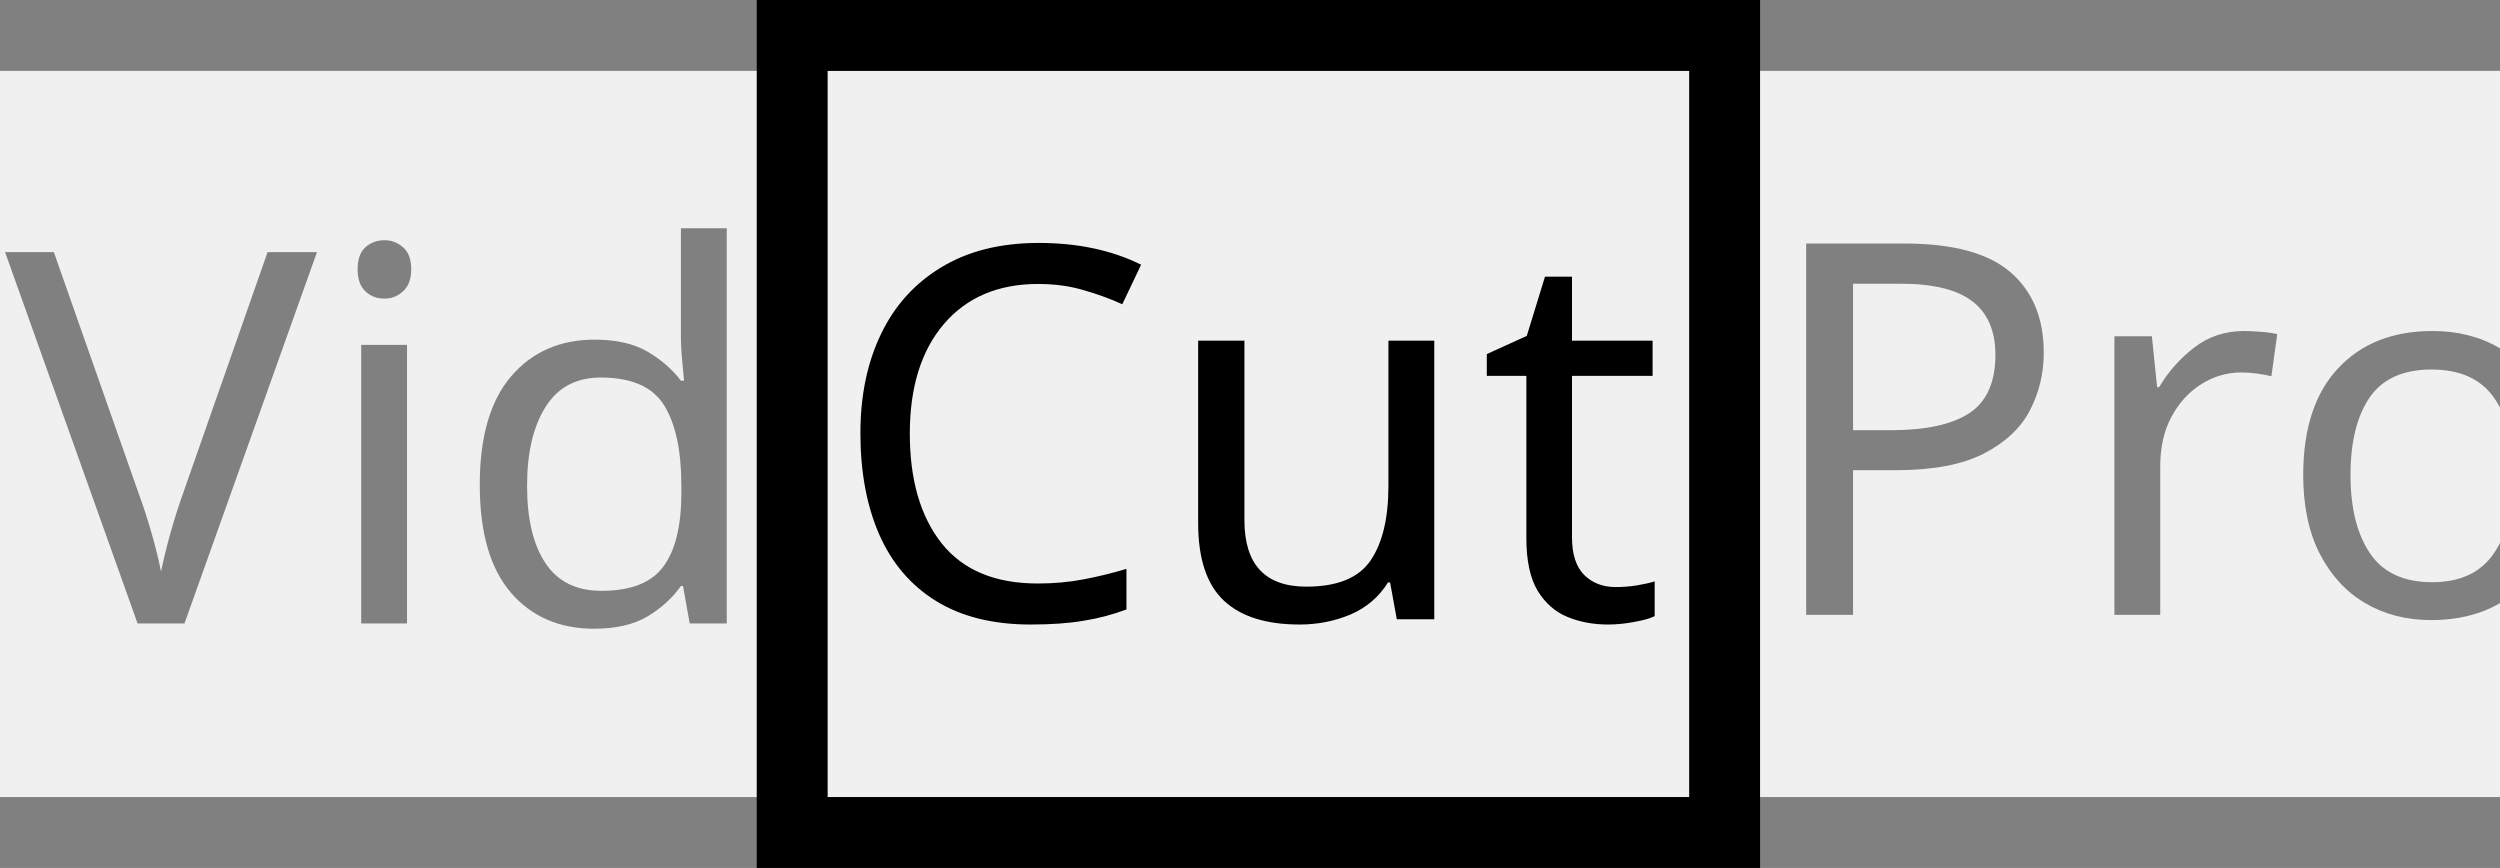
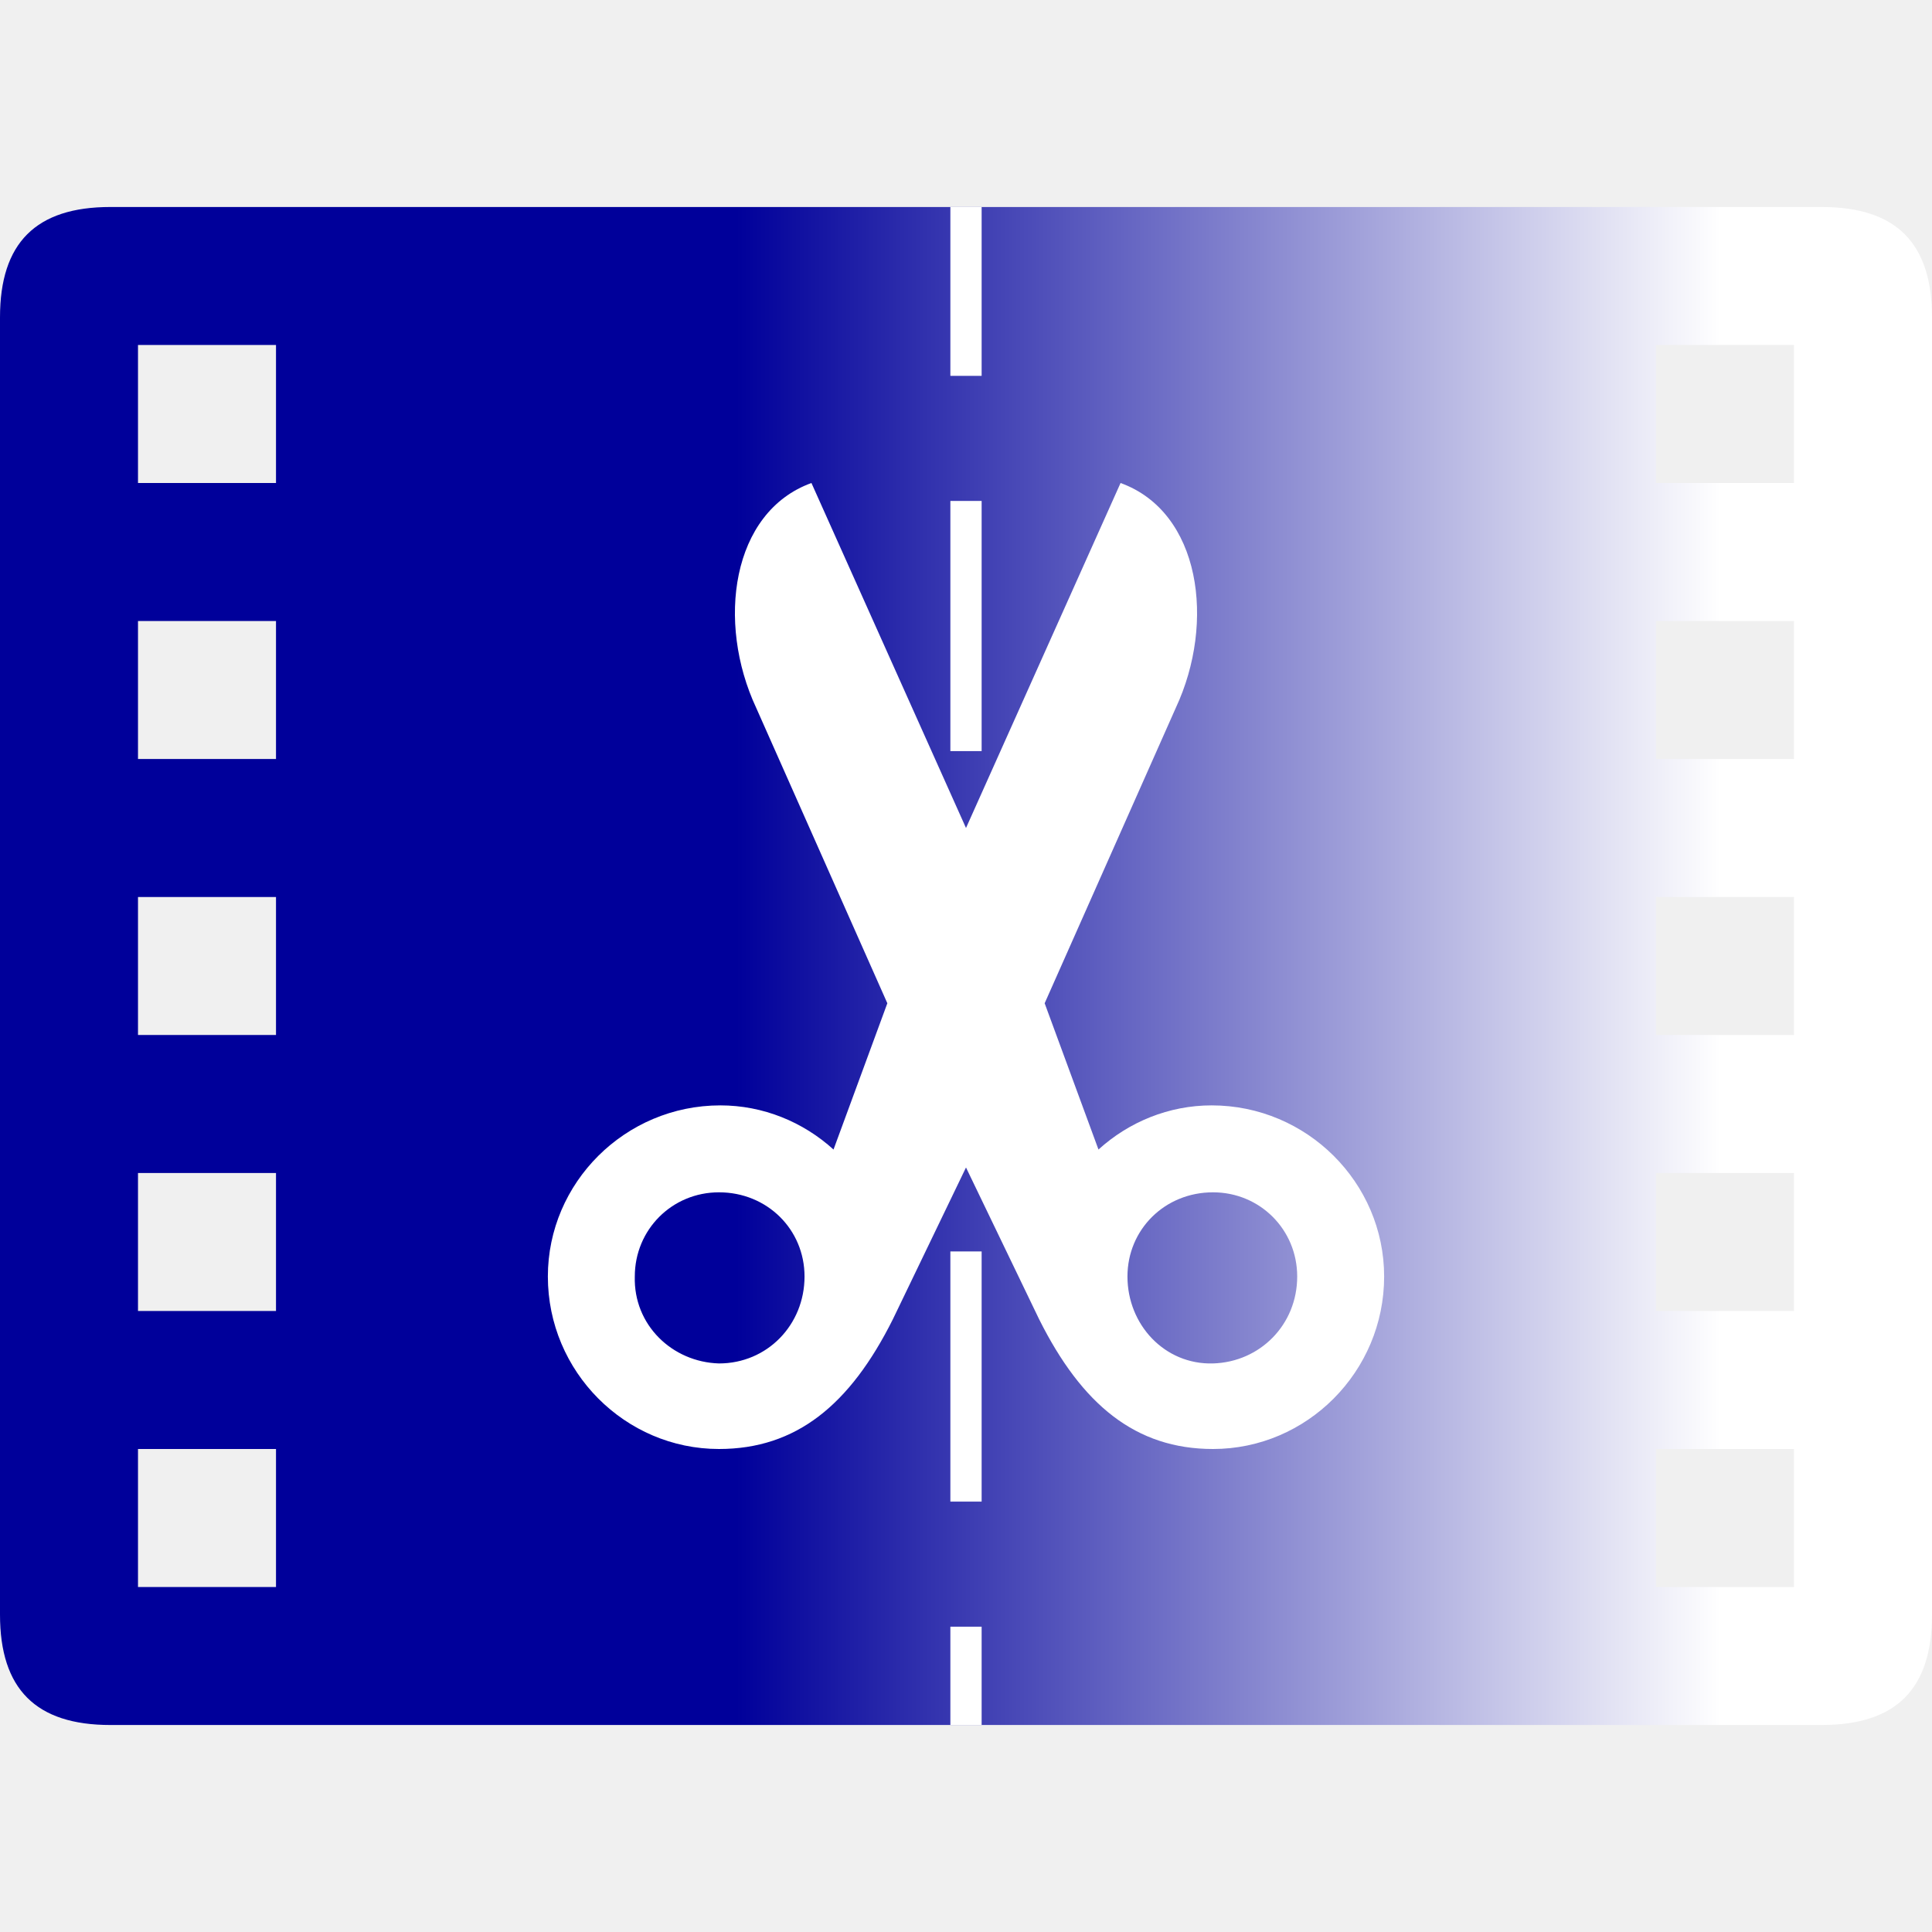
- <svg xmlns="http://www.w3.org/2000/svg" width="186.616mm" height="64.789mm" viewBox="0 0 186.616 64.789" version="1.1" id="svg5">
-   <defs id="defs2" />
-   <g id="layer1" transform="translate(-8.757435,-125.7914)">
-     <g id="g3819">
-       <path style="fill:none;stroke:#808080;stroke-width:5.292;stroke-dasharray:none;stroke-opacity:1" d="M 195.373,128.437 H 8.757" id="path2328" />
-       <path style="fill:#666666;stroke:#808080;stroke-width:5.292;stroke-dasharray:none;stroke-opacity:1" d="M 8.757,187.935 H 195.373" id="path2330" />
-       <text xml:space="preserve" style="font-size:3.175px;fill:#808080;stroke:none;stroke-width:5.292;stroke-dasharray:none;stroke-opacity:0.542" x="9.136" y="172.331" id="text3114-1">
-         <tspan id="tspan3112-7" style="font-style:normal;font-variant:normal;font-weight:normal;font-stretch:normal;font-size:38.806px;font-family:'Futura Md BT';-inkscape-font-specification:'Futura Md BT, Normal';font-variant-ligatures:normal;font-variant-caps:normal;font-variant-numeric:normal;font-variant-east-asian:normal;fill:#808080;stroke:none;stroke-width:5.292" x="9.136" y="172.331">Vid</tspan>
-       </text>
-       <text xml:space="preserve" style="font-size:3.175px;fill:#000000;stroke:none;stroke-width:5.292;stroke-dasharray:none;stroke-opacity:0.542" x="70.611" y="172.018" id="text3114-1-0">
-         <tspan id="tspan3112-7-6" style="font-style:normal;font-variant:normal;font-weight:normal;font-stretch:normal;font-size:38.806px;font-family:'Futura Md BT';-inkscape-font-specification:'Futura Md BT, Normal';font-variant-ligatures:normal;font-variant-caps:normal;font-variant-numeric:normal;font-variant-east-asian:normal;fill:#000000;stroke:none;stroke-width:5.292" x="70.611" y="172.018">Cut</tspan>
-       </text>
-       <text xml:space="preserve" style="font-size:3.175px;fill:#808080;stroke:none;stroke-width:5.292;stroke-dasharray:none;stroke-opacity:0.542" x="139.818" y="171.687" id="text3114-1-0-5">
-         <tspan id="tspan3112-7-6-9" style="font-style:normal;font-variant:normal;font-weight:normal;font-stretch:normal;font-size:38.806px;font-family:'Futura Md BT';-inkscape-font-specification:'Futura Md BT, Normal';font-variant-ligatures:normal;font-variant-caps:normal;font-variant-numeric:normal;font-variant-east-asian:normal;fill:#808080;stroke:none;stroke-width:5.292" x="139.818" y="171.687">Pro</tspan>
-       </text>
-       <rect style="fill:none;stroke:#000000;stroke-width:5.292;stroke-dasharray:none;stroke-opacity:1" id="rect111" width="69.603" height="59.498" x="67.891" y="128.437" ry="0" />
-     </g>
+ <svg xmlns="http://www.w3.org/2000/svg" xmlns:xlink="http://www.w3.org/1999/xlink" version="1.1" x="0px" y="0px" viewBox="0 0 70 70" id="svg2" width="70" height="70">
+   <defs id="defs2">
+     <linearGradient id="linearGradient2">
+       <stop style="stop-color:#00009a;stop-opacity:1;" offset="0.381" id="stop2" />
+       <stop style="stop-color:#ffffff;stop-opacity:1;" offset="0.891" id="stop3" />
+     </linearGradient>
+     <linearGradient xlink:href="#linearGradient2" id="linearGradient3" x1="0" y1="27.5" x2="70" y2="27.5" gradientUnits="userSpaceOnUse" spreadMethod="pad" />
+     <filter id="mask-powermask-path-effect7_inverse" style="color-interpolation-filters:sRGB" height="100" width="100" x="-50" y="-50">
+       <feColorMatrix id="mask-powermask-path-effect7_primitive1" values="1" type="saturate" result="fbSourceGraphic" />
+       <feColorMatrix id="mask-powermask-path-effect7_primitive2" values="-1 0 0 0 1 0 -1 0 0 1 0 0 -1 0 1 0 0 0 1 0 " in="fbSourceGraphic" />
+     </filter>
+     <filter id="mask-powermask-path-effect12_inverse" style="color-interpolation-filters:sRGB" height="100" width="100" x="-50" y="-50">
+       <feColorMatrix id="mask-powermask-path-effect12_primitive1" values="1" type="saturate" result="fbSourceGraphic" />
+       <feColorMatrix id="mask-powermask-path-effect12_primitive2" values="-1 0 0 0 1 0 -1 0 0 1 0 0 -1 0 1 0 0 0 1 0 " in="fbSourceGraphic" />
+     </filter>
+   </defs>
+   <rect style="fill:#ffffff;stroke:none;stroke-width:0.853;stroke-dasharray:6.824, 3.412;stroke-dashoffset:2.218" id="rect1" width="33.326" height="55" x="18.842" y="7.5" />
+   <g id="g3" transform="translate(0,7.5)">
+     <path d="m 26.05,41.9 c -1.7,-0.05 -3.1,-1.4 -3.05,-3.15 0,-1.7 1.35,-3.05 3.05,-3.05 1.75,0 3.1,1.35 3.1,3.05 0,1.75 -1.35,3.15 -3.1,3.15 z m 17.9,0 c -1.75,0.05 -3.1,-1.4 -3.1,-3.15 0,-1.7 1.35,-3.05 3.1,-3.05 1.7,0 3.05,1.35 3.05,3.05 0,1.75 -1.35,3.1 -3.05,3.15 z M 43.9,32.55 c -1.55,0 -3,0.6 -4.1,1.6 l -1.95,-5.3 4.75,-10.7 c 1.45,-3.1 0.9,-7.1 -2,-8.15 L 35,22.5 29.4,10 c -2.9,1.05 -3.45,5.05 -2,8.15 l 4.75,10.7 -1.95,5.3 c -1.1,-1 -2.55,-1.6 -4.1,-1.6 -3.45,0 -6.25,2.8 -6.25,6.2 0,3.45 2.8,6.25 6.2,6.25 2.8,0 4.75,-1.6 6.3,-4.7 l 2.65,-5.5 2.65,5.5 c 1.55,3.1 3.5,4.7 6.3,4.7 3.4,0 6.2,-2.8 6.2,-6.25 0,-3.4 -2.8,-6.2 -6.25,-6.2 z M 4,55 C 1.3,55 0,53.7 0,51 V 4 C 0,1.3 1.3,0 4,0 h 62 c 2.7,0 4,1.3 4,4 v 47 c 0,2.7 -1.3,4 -4,4 z m 1,-5 h 5 V 45 H 5 Z M 5,40 h 5 V 35 H 5 Z M 5,30 h 5 V 25 H 5 Z M 5,20 h 5 V 15 H 5 Z M 5,10 h 5 V 5 H 5 Z m 55,40 h 5 v -5 h -5 z m 0,-10 h 5 v -5 h -5 z m 0,-10 h 5 v -5 h -5 z m 0,-10 h 5 v -5 h -5 z m 0,-10 h 5 V 5 h -5 z m 0,0" fill="#000000" stroke="none" stroke-dasharray="none" stroke-linecap="inherit" stroke-linejoin="inherit" stroke-width="0.05" id="path1" style="mix-blend-mode:normal;fill:url(#linearGradient3);fill-rule:nonzero" />
+     <path style="fill:#0000ff;fill-rule:nonzero;stroke:#ffffff;stroke-width:1.133;stroke-dasharray:9.064, 4.532;stroke-dashoffset:2.946;stroke-opacity:1" d="M 35,0 V 55" id="path3" />
  </g>
</svg>
